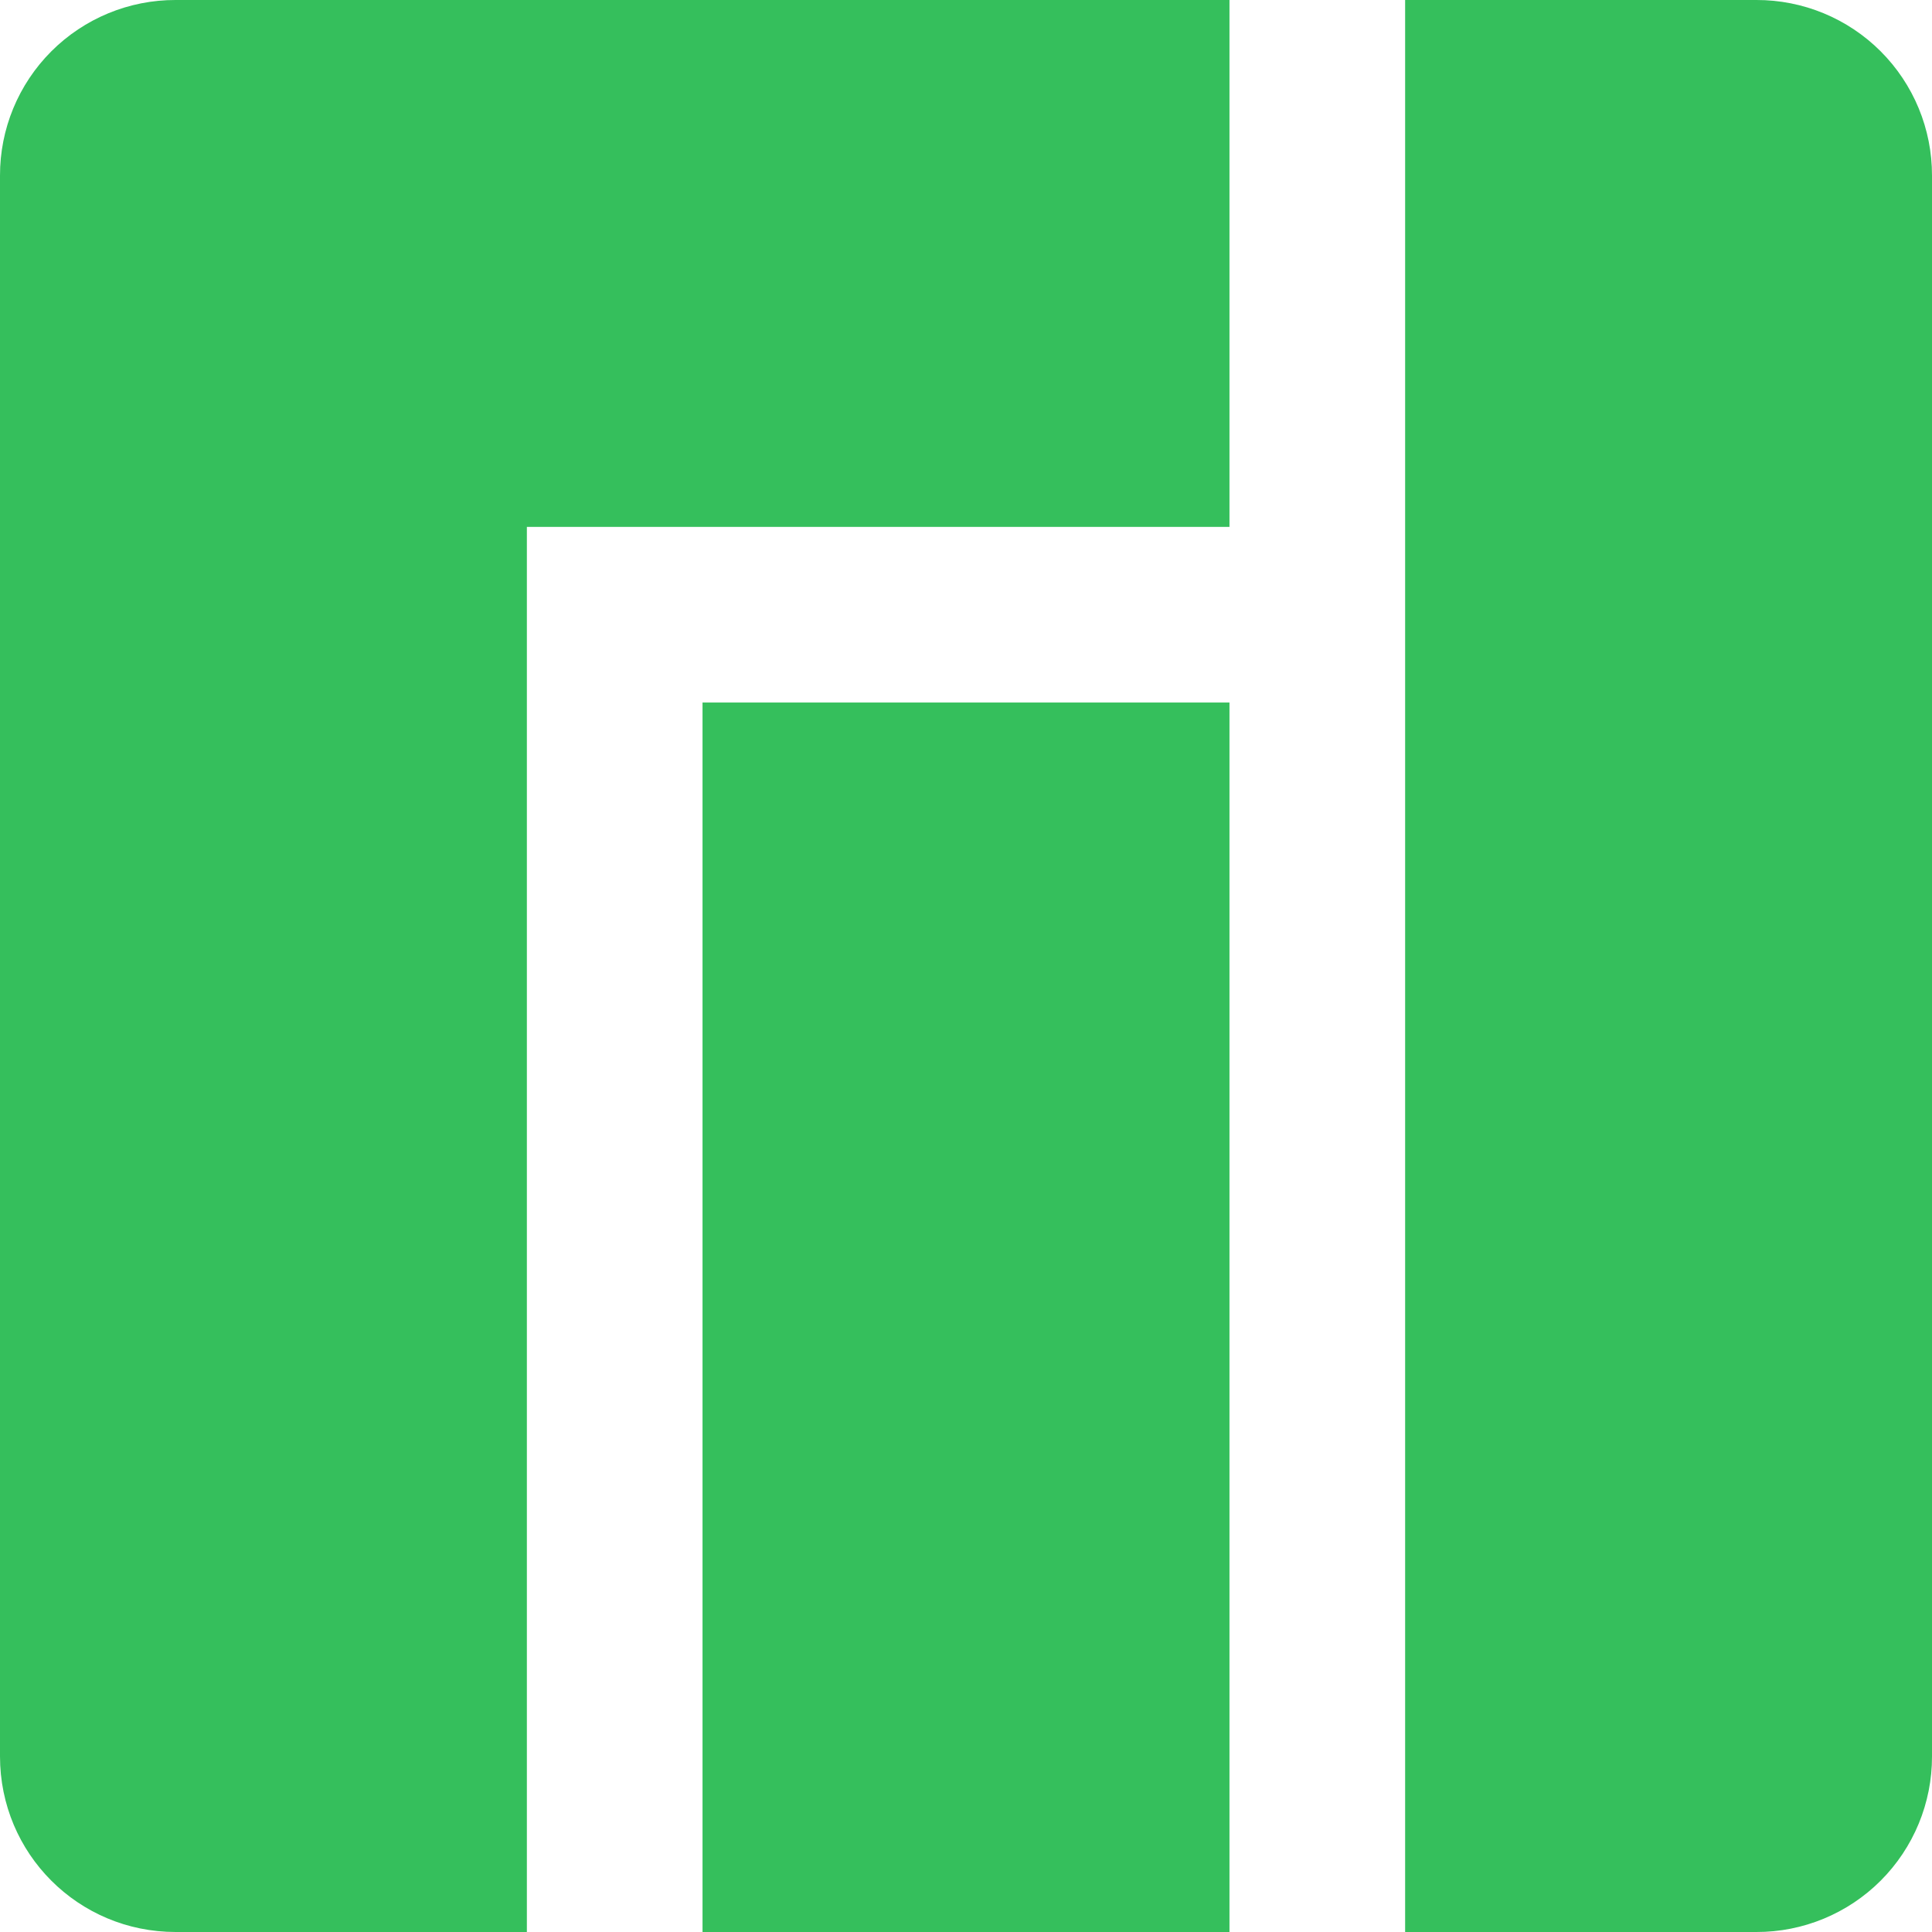
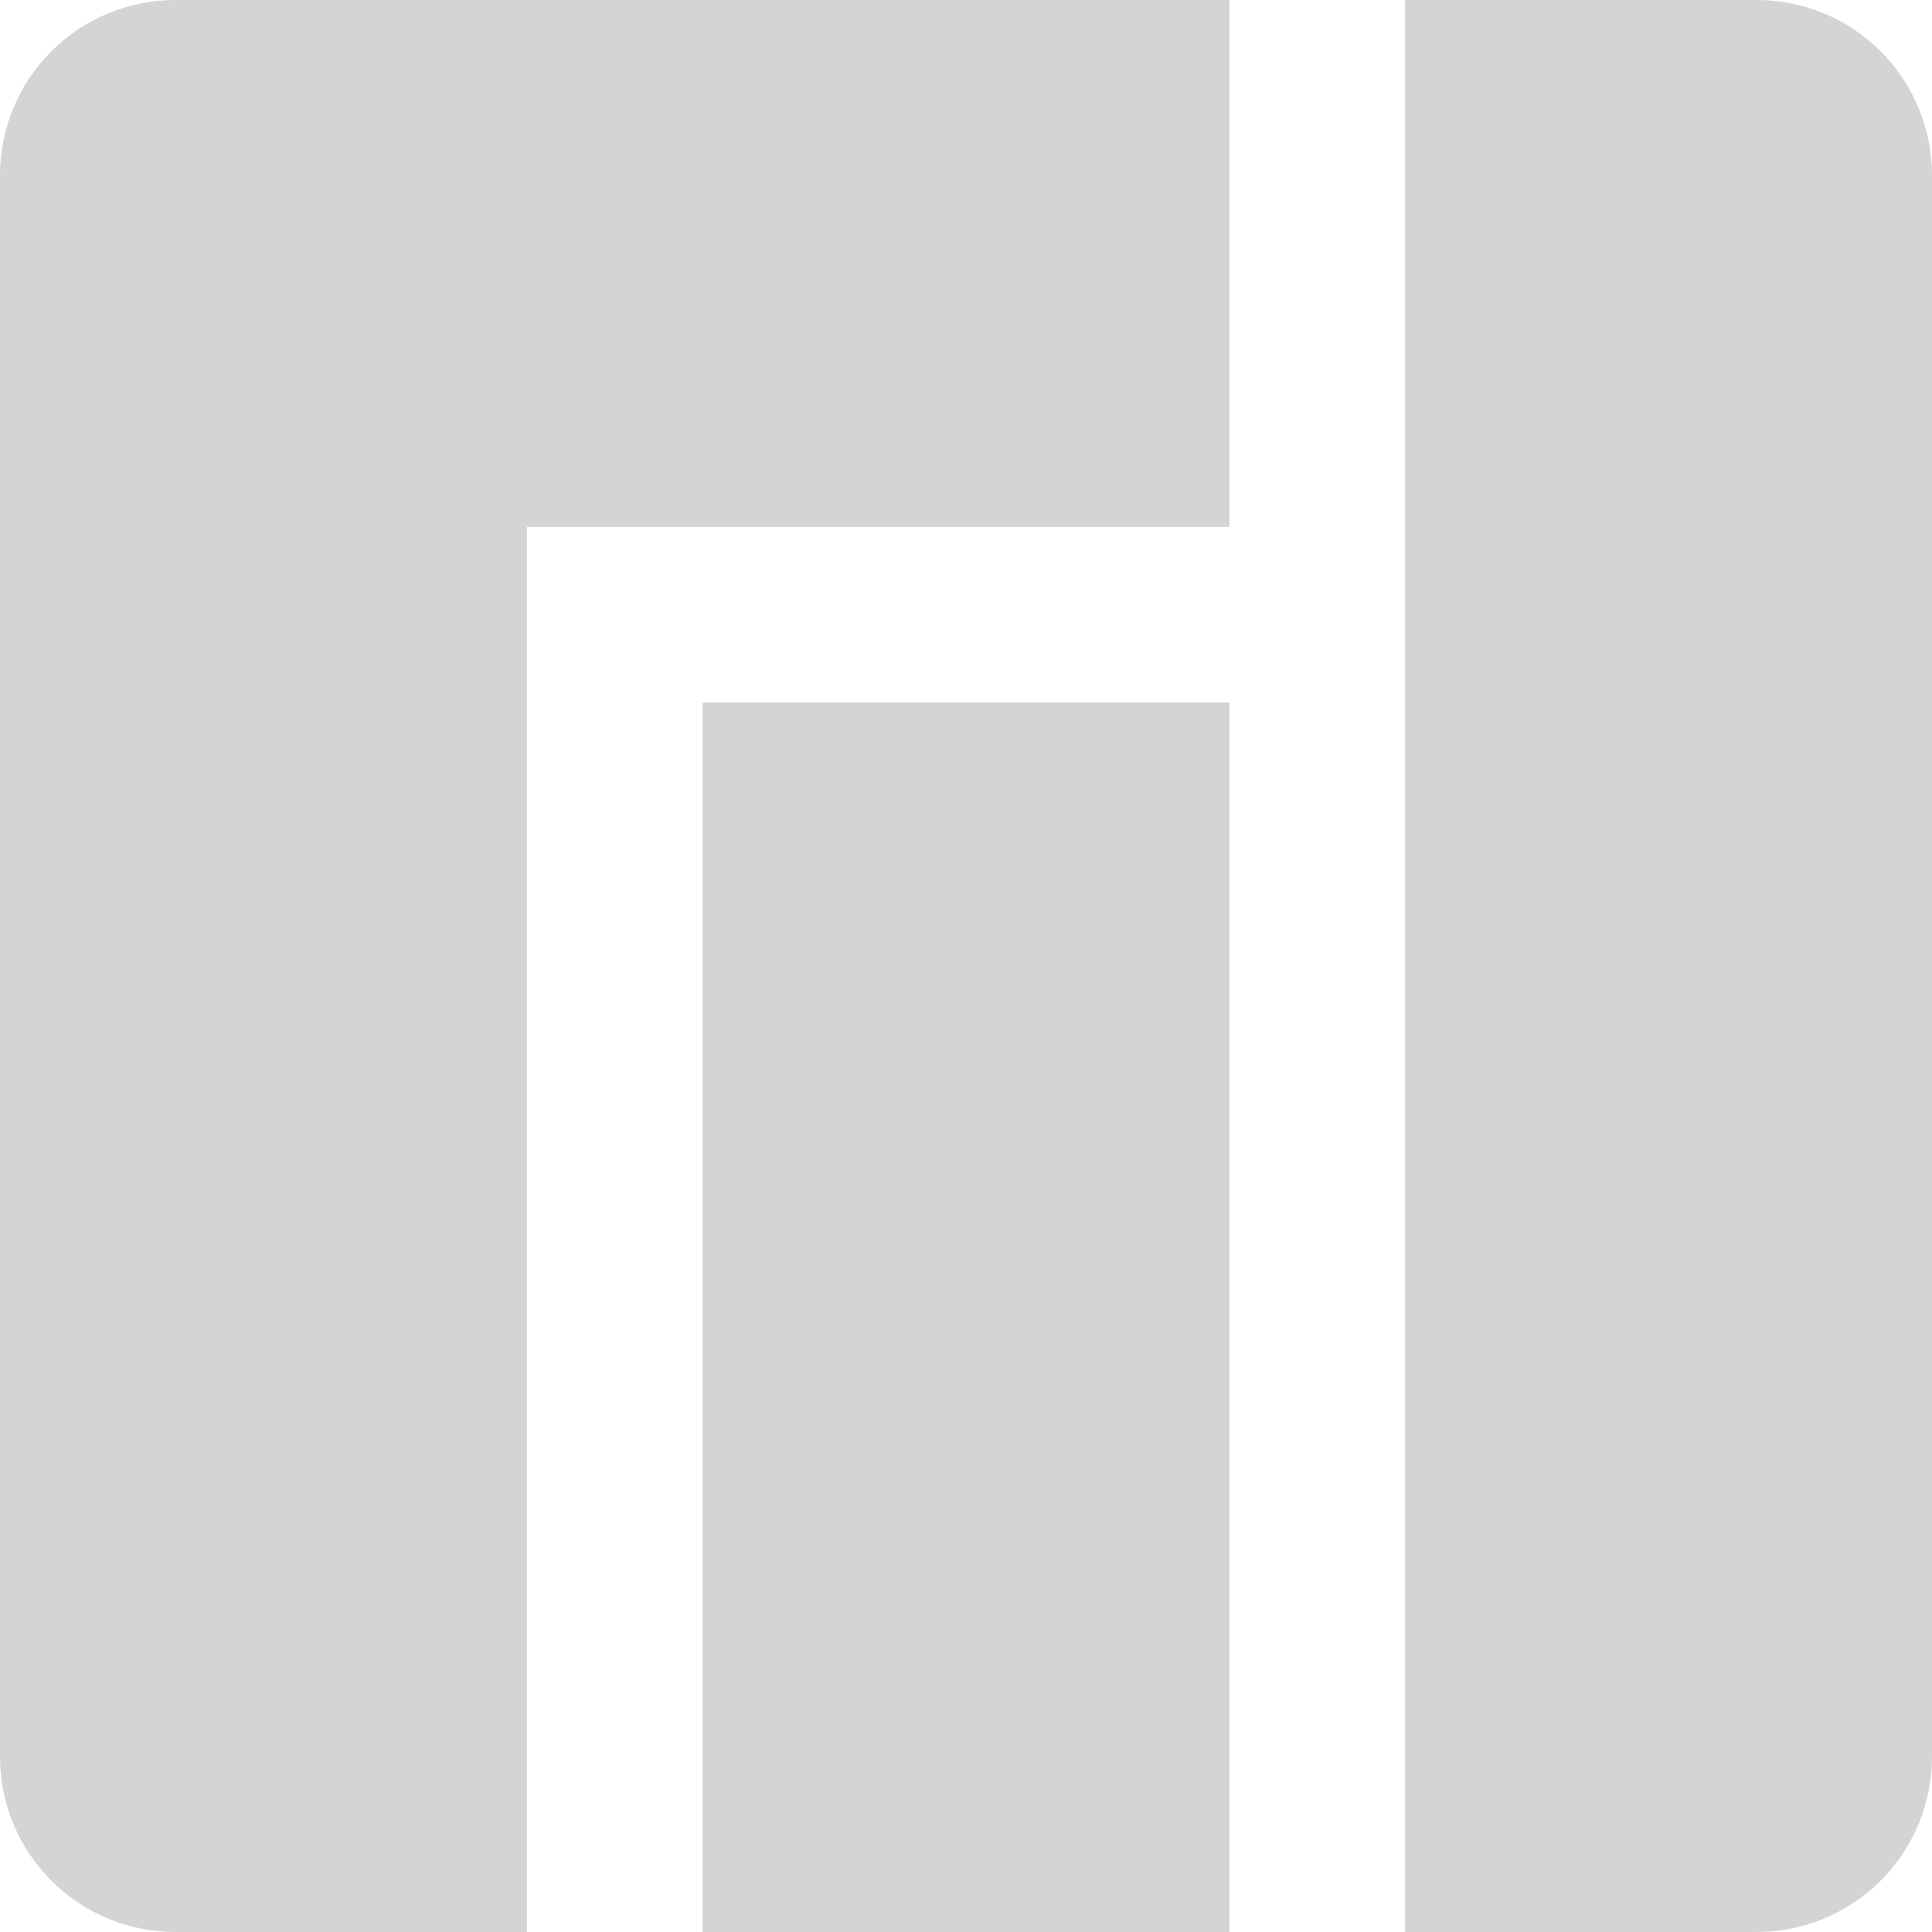
- <svg xmlns="http://www.w3.org/2000/svg" fill="#35BF5C" role="img" viewBox="0 0 24 24">
+ <svg xmlns="http://www.w3.org/2000/svg" fill="#d4d4d4" role="img" viewBox="0 0 24 24">
  <path d="M2.182 0A2.177 2.177 0 0 0 0 2.182v19.636C0 23.027.973 24 2.182 24h4.363V6.545h8.728V0Zm15.273 0v24h4.363A2.177 2.177 0 0 0 24 21.818V2.182A2.177 2.177 0 0 0 21.818 0ZM8.727 8.727V24h6.546V8.727Z" />
</svg>
